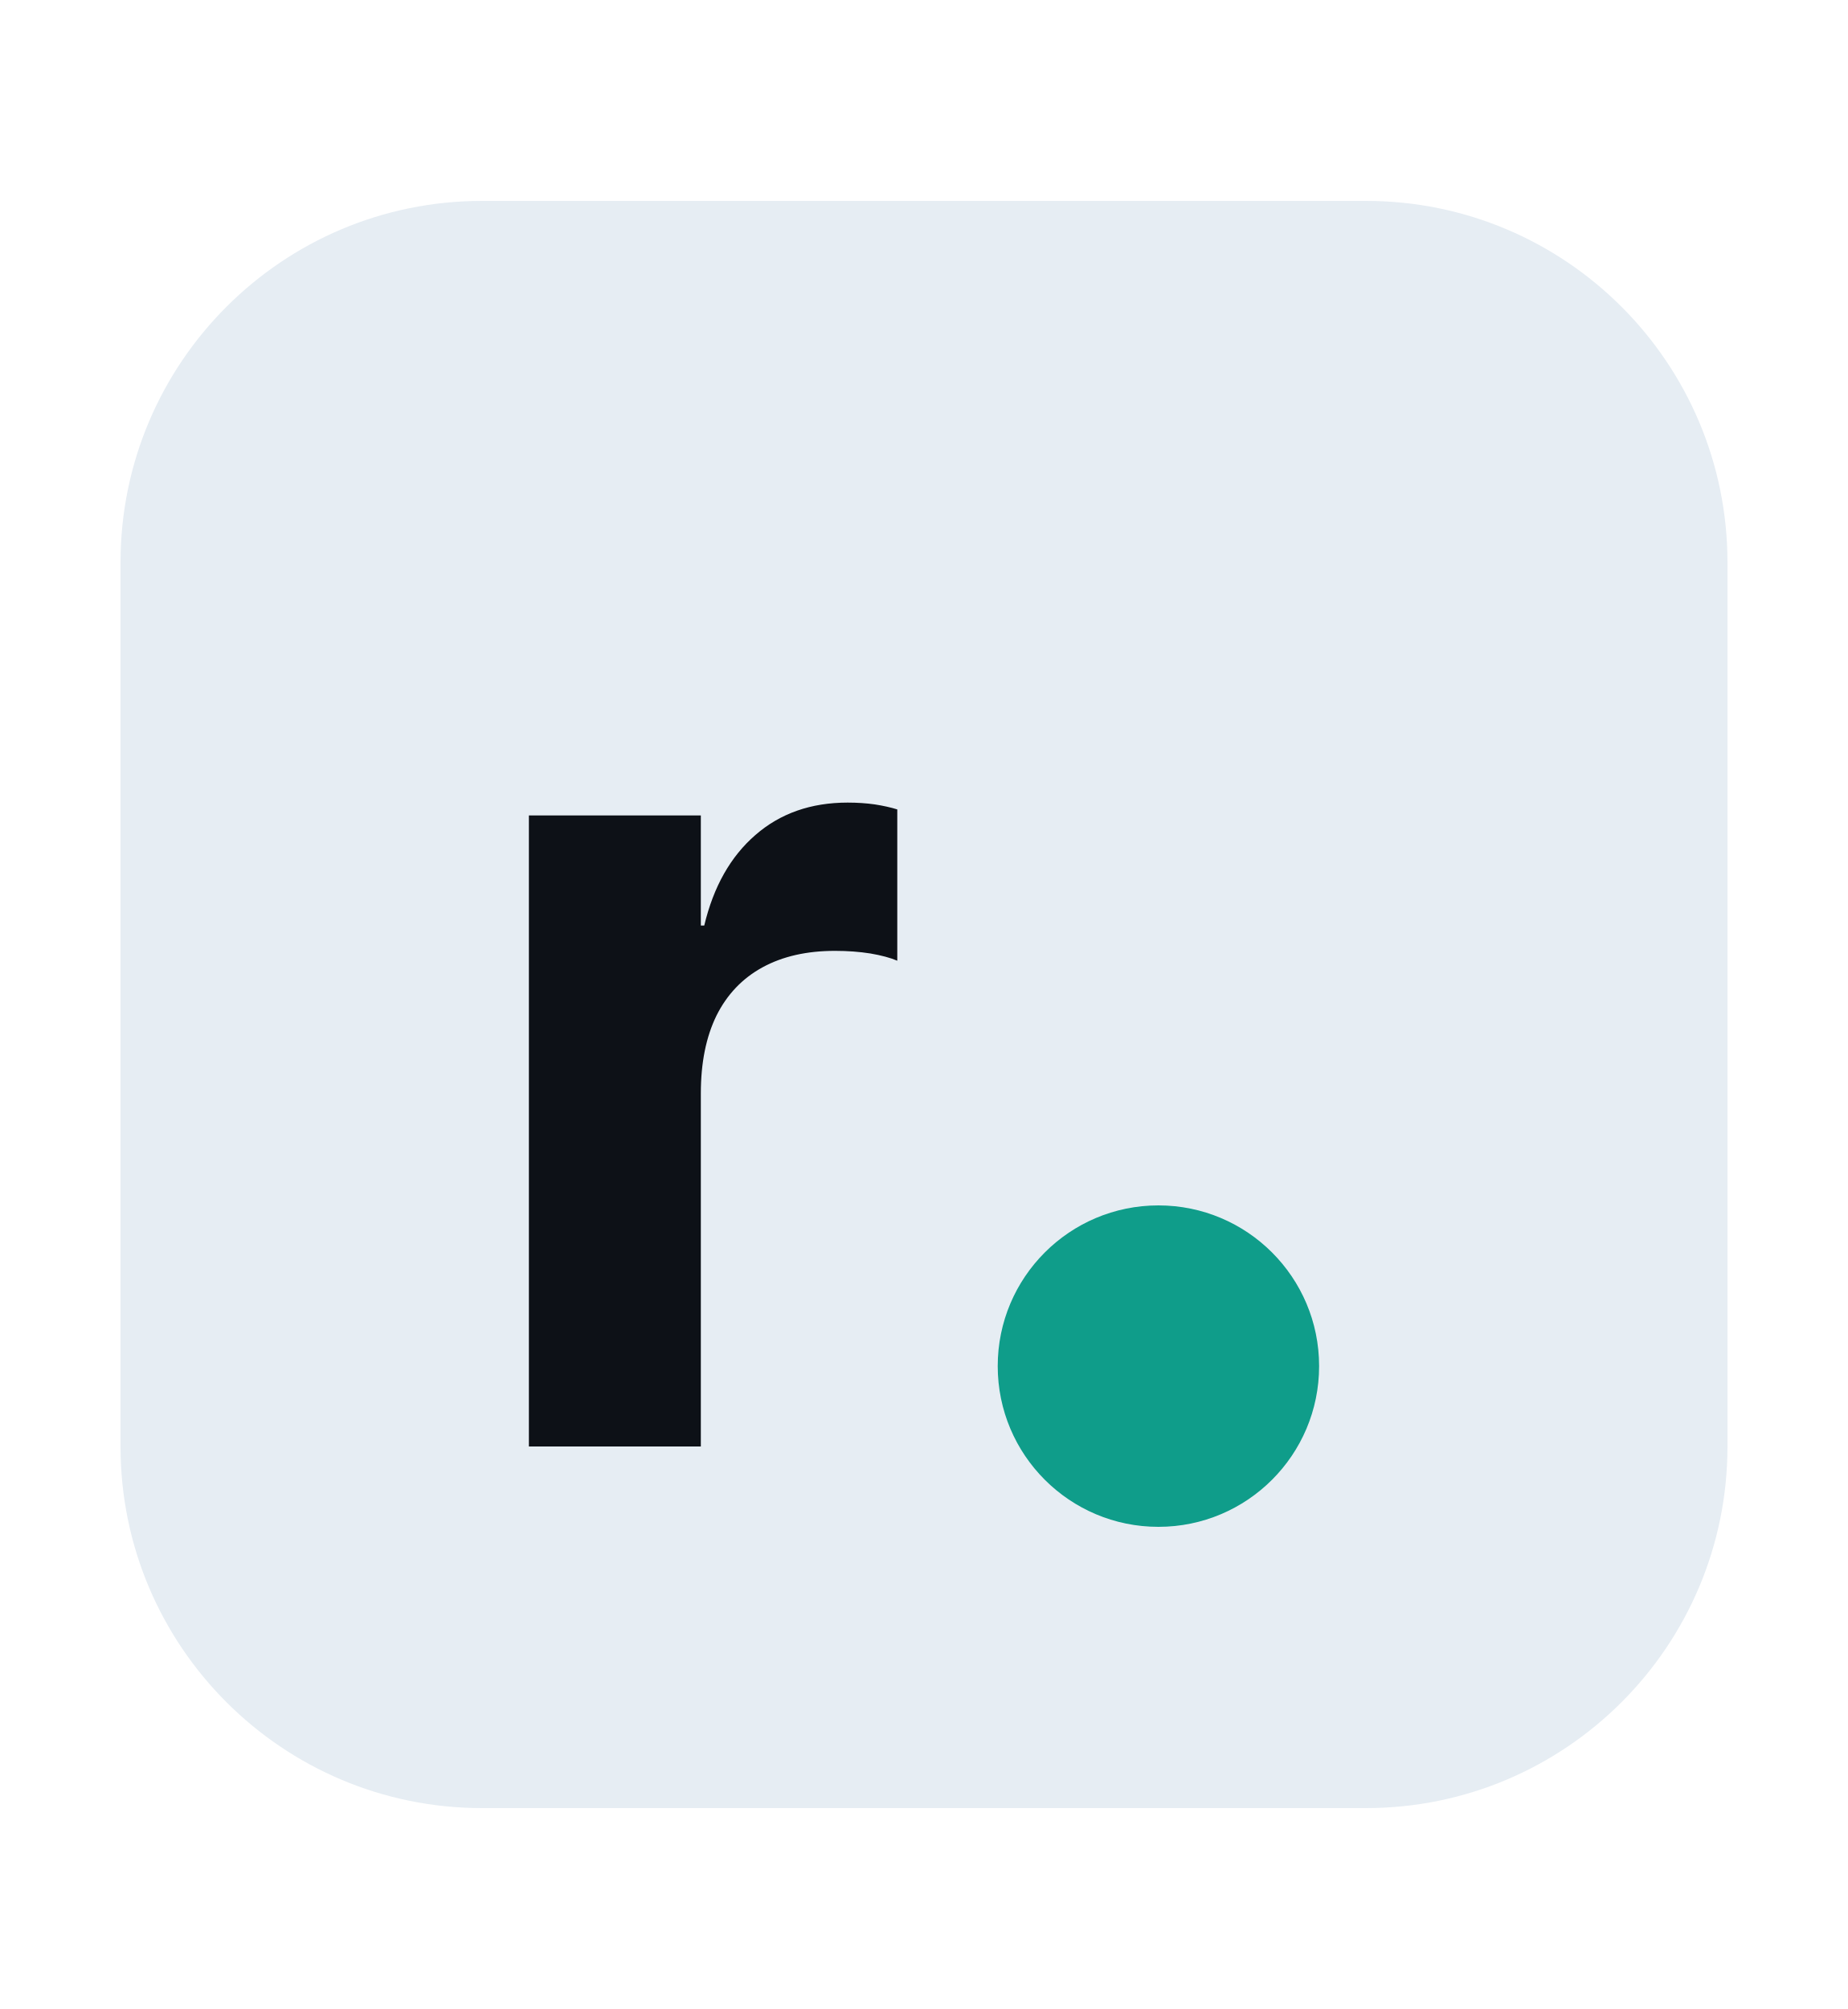
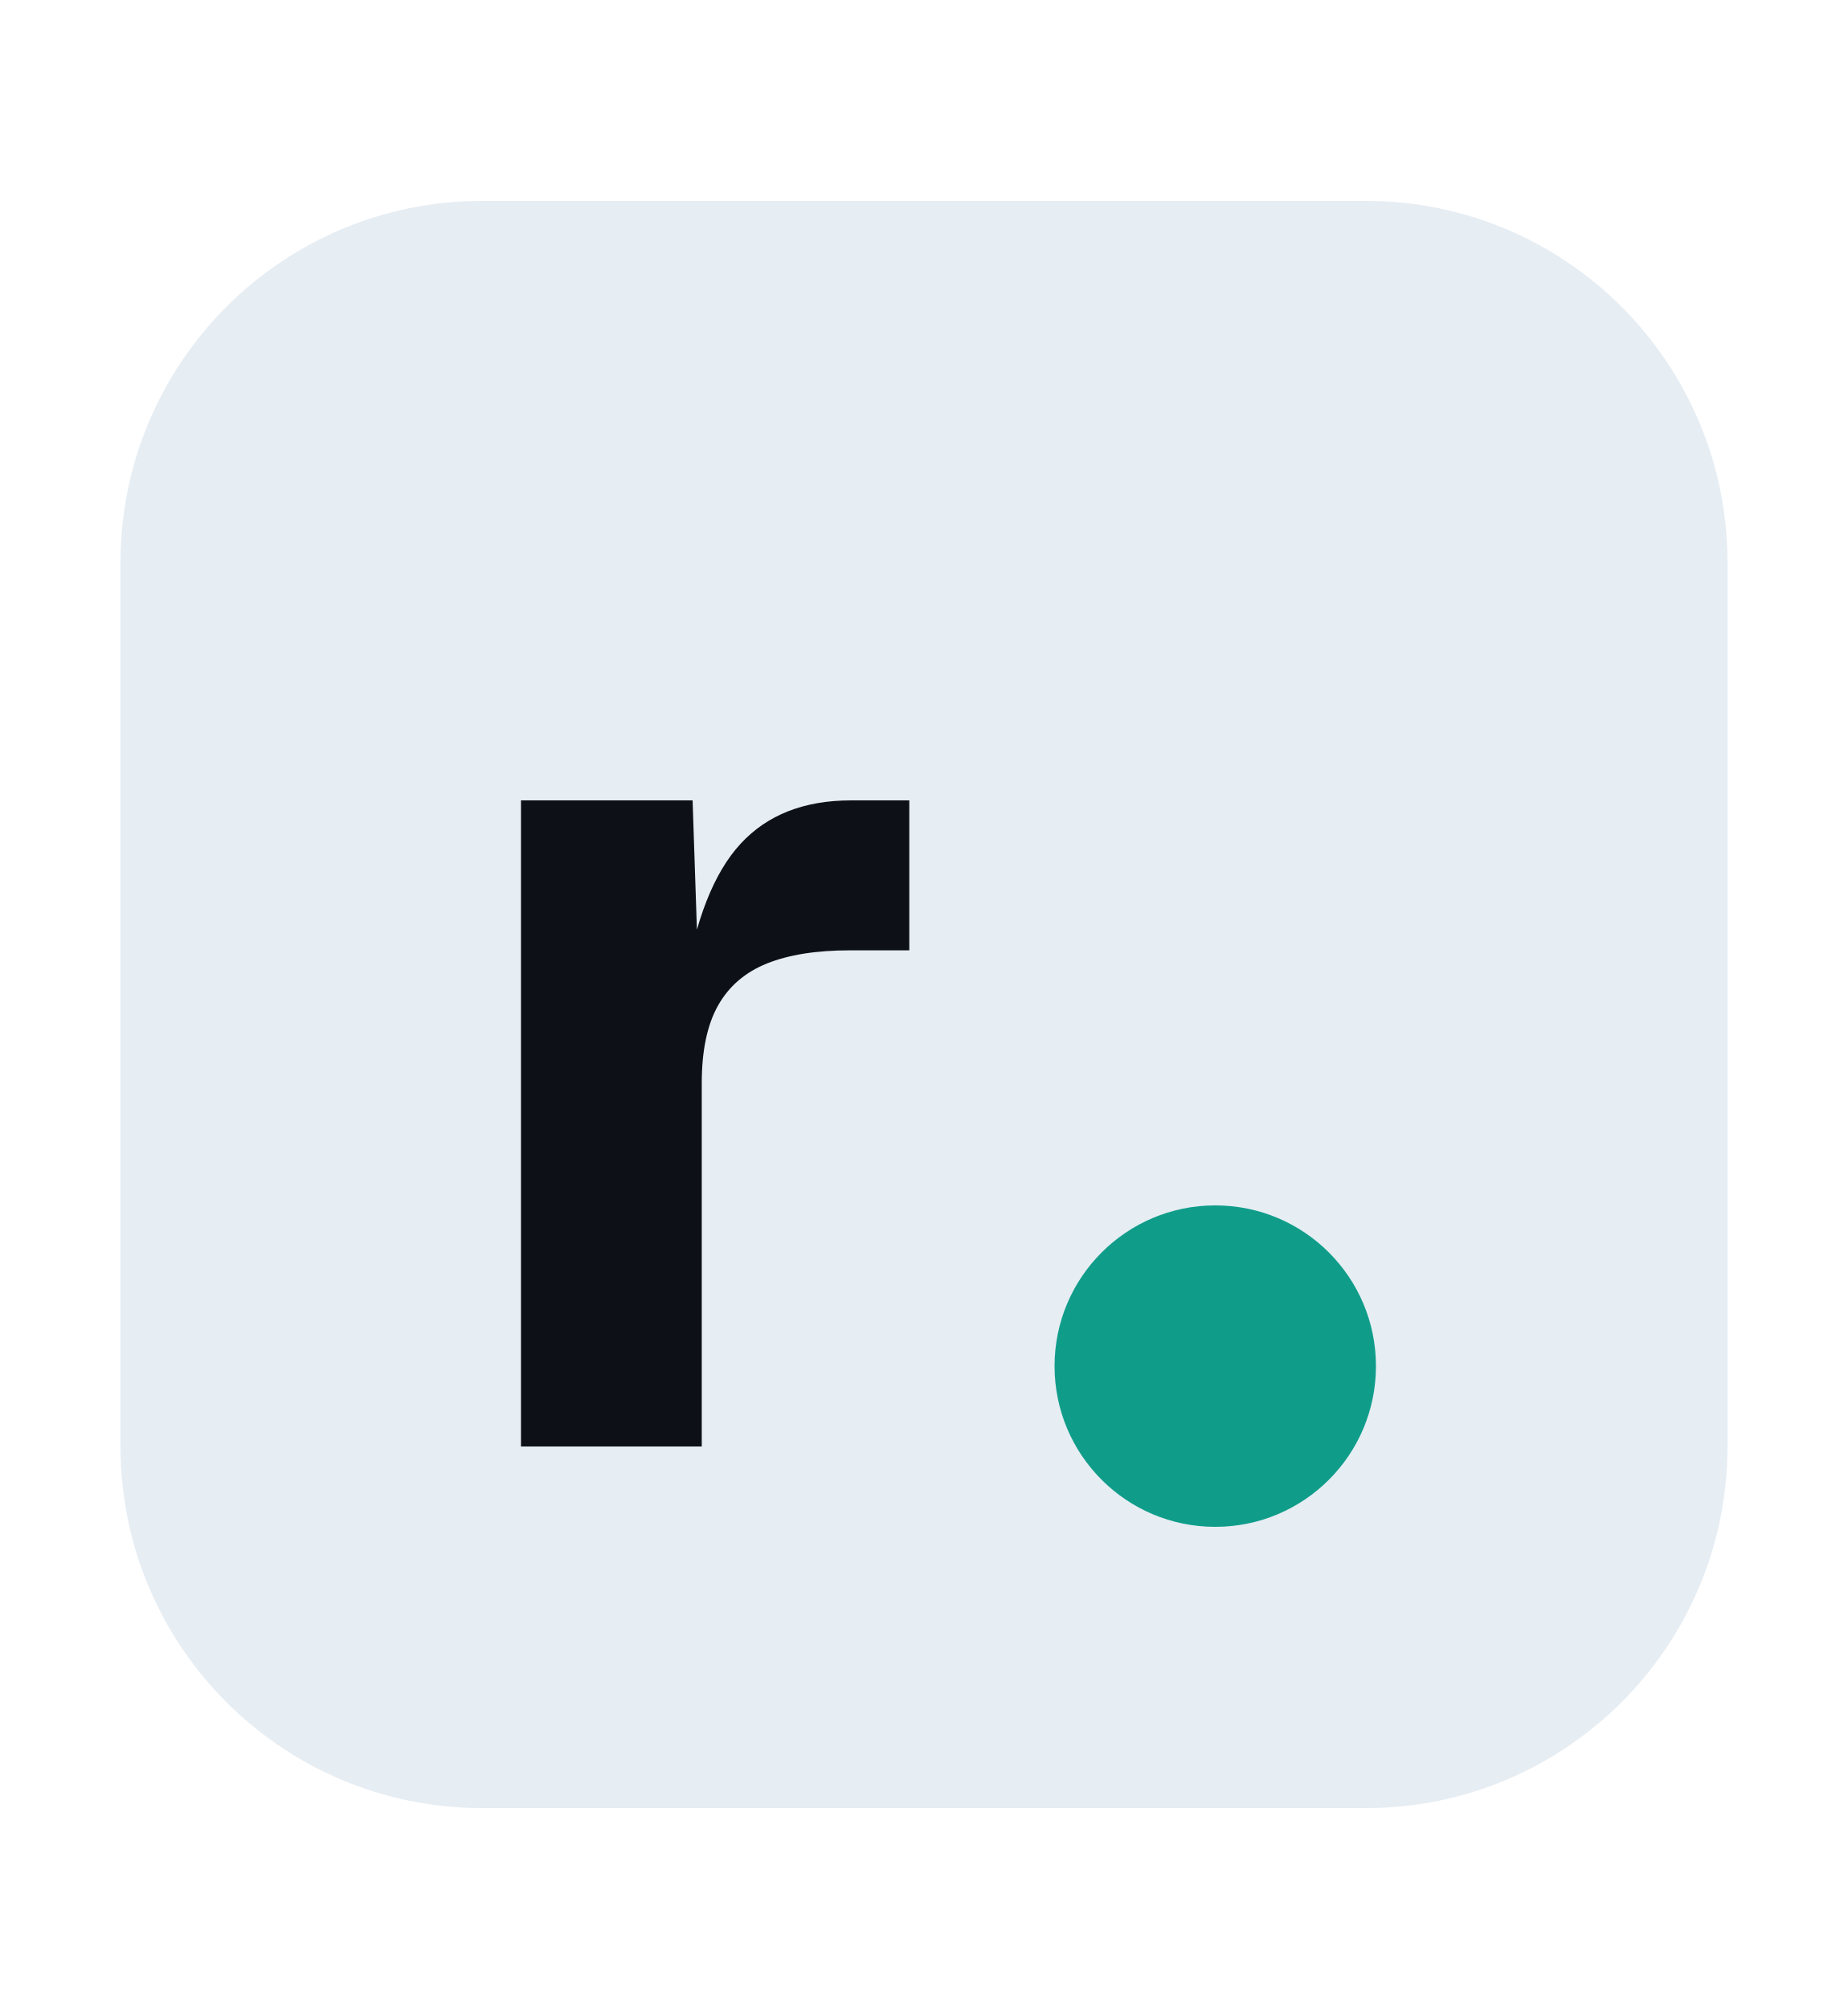
<svg xmlns="http://www.w3.org/2000/svg" viewBox="0 0 92 100" width="92" height="100" role="img" aria-label="rimi.">
  <rect x="6" y="10" width="80" height="80" rx="18" fill="#e6edf3" />
-   <path d="M26.33 72V40.59H34.89V46.07H35.06Q35.75 43.17 37.61 41.56Q39.46 39.95 42.2 39.95Q42.92 39.95 43.55 40.04Q44.19 40.14 44.67 40.29V47.82Q44.15 47.6 43.33 47.46Q42.51 47.33 41.57 47.33Q39.46 47.33 37.96 48.15Q36.46 48.97 35.67 50.55Q34.89 52.14 34.89 54.42V72Z" fill="#0d1117" />
-   <circle cx="57.67" cy="68" r="8" fill="#0F9D8A" />
+   <path d="M25.936 72.0V39.84H34.48L34.792 49.176L34.096 49.032Q34.876 44.16 36.868 42Q38.86 39.84 42.364 39.84H45.268V47.304H42.316Q39.808 47.304 38.182 47.958Q36.556 48.612 35.746 50.052Q34.936 51.492 34.936 53.916V72.0Z" fill="#0d1117" />
+   <circle cx="60.5" cy="68" r="8" fill="#0F9D8A" />
</svg>
